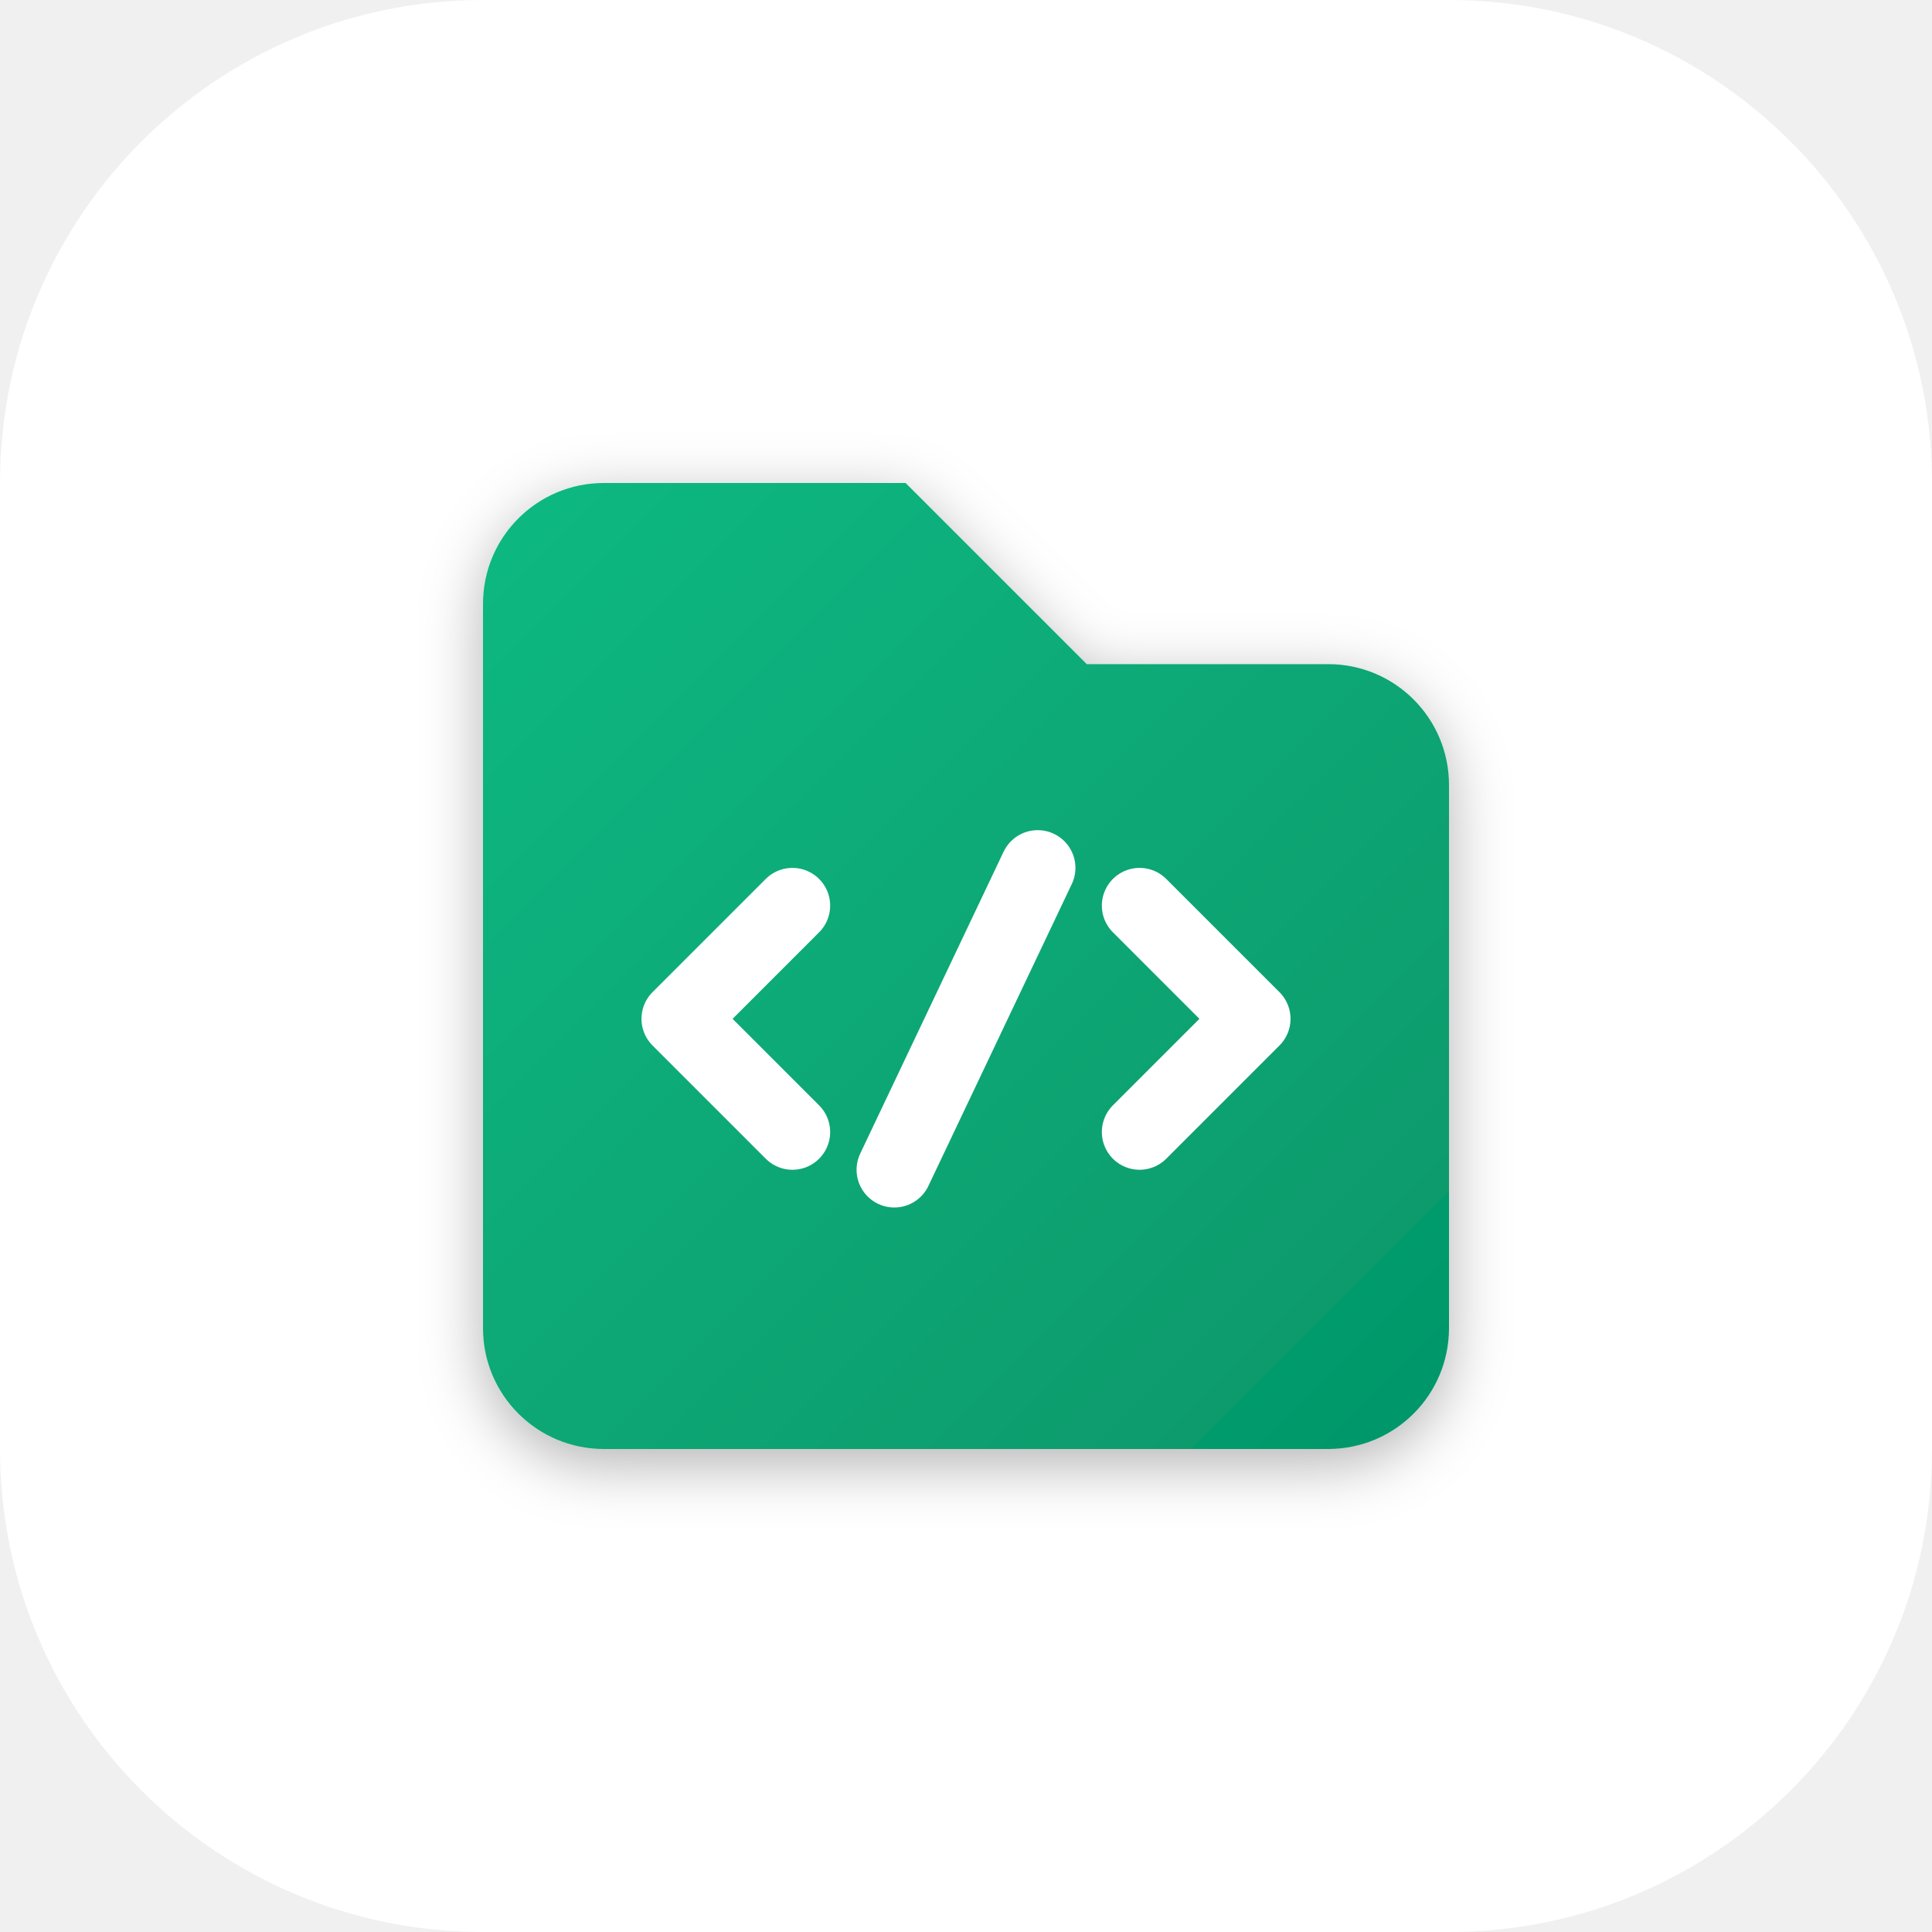
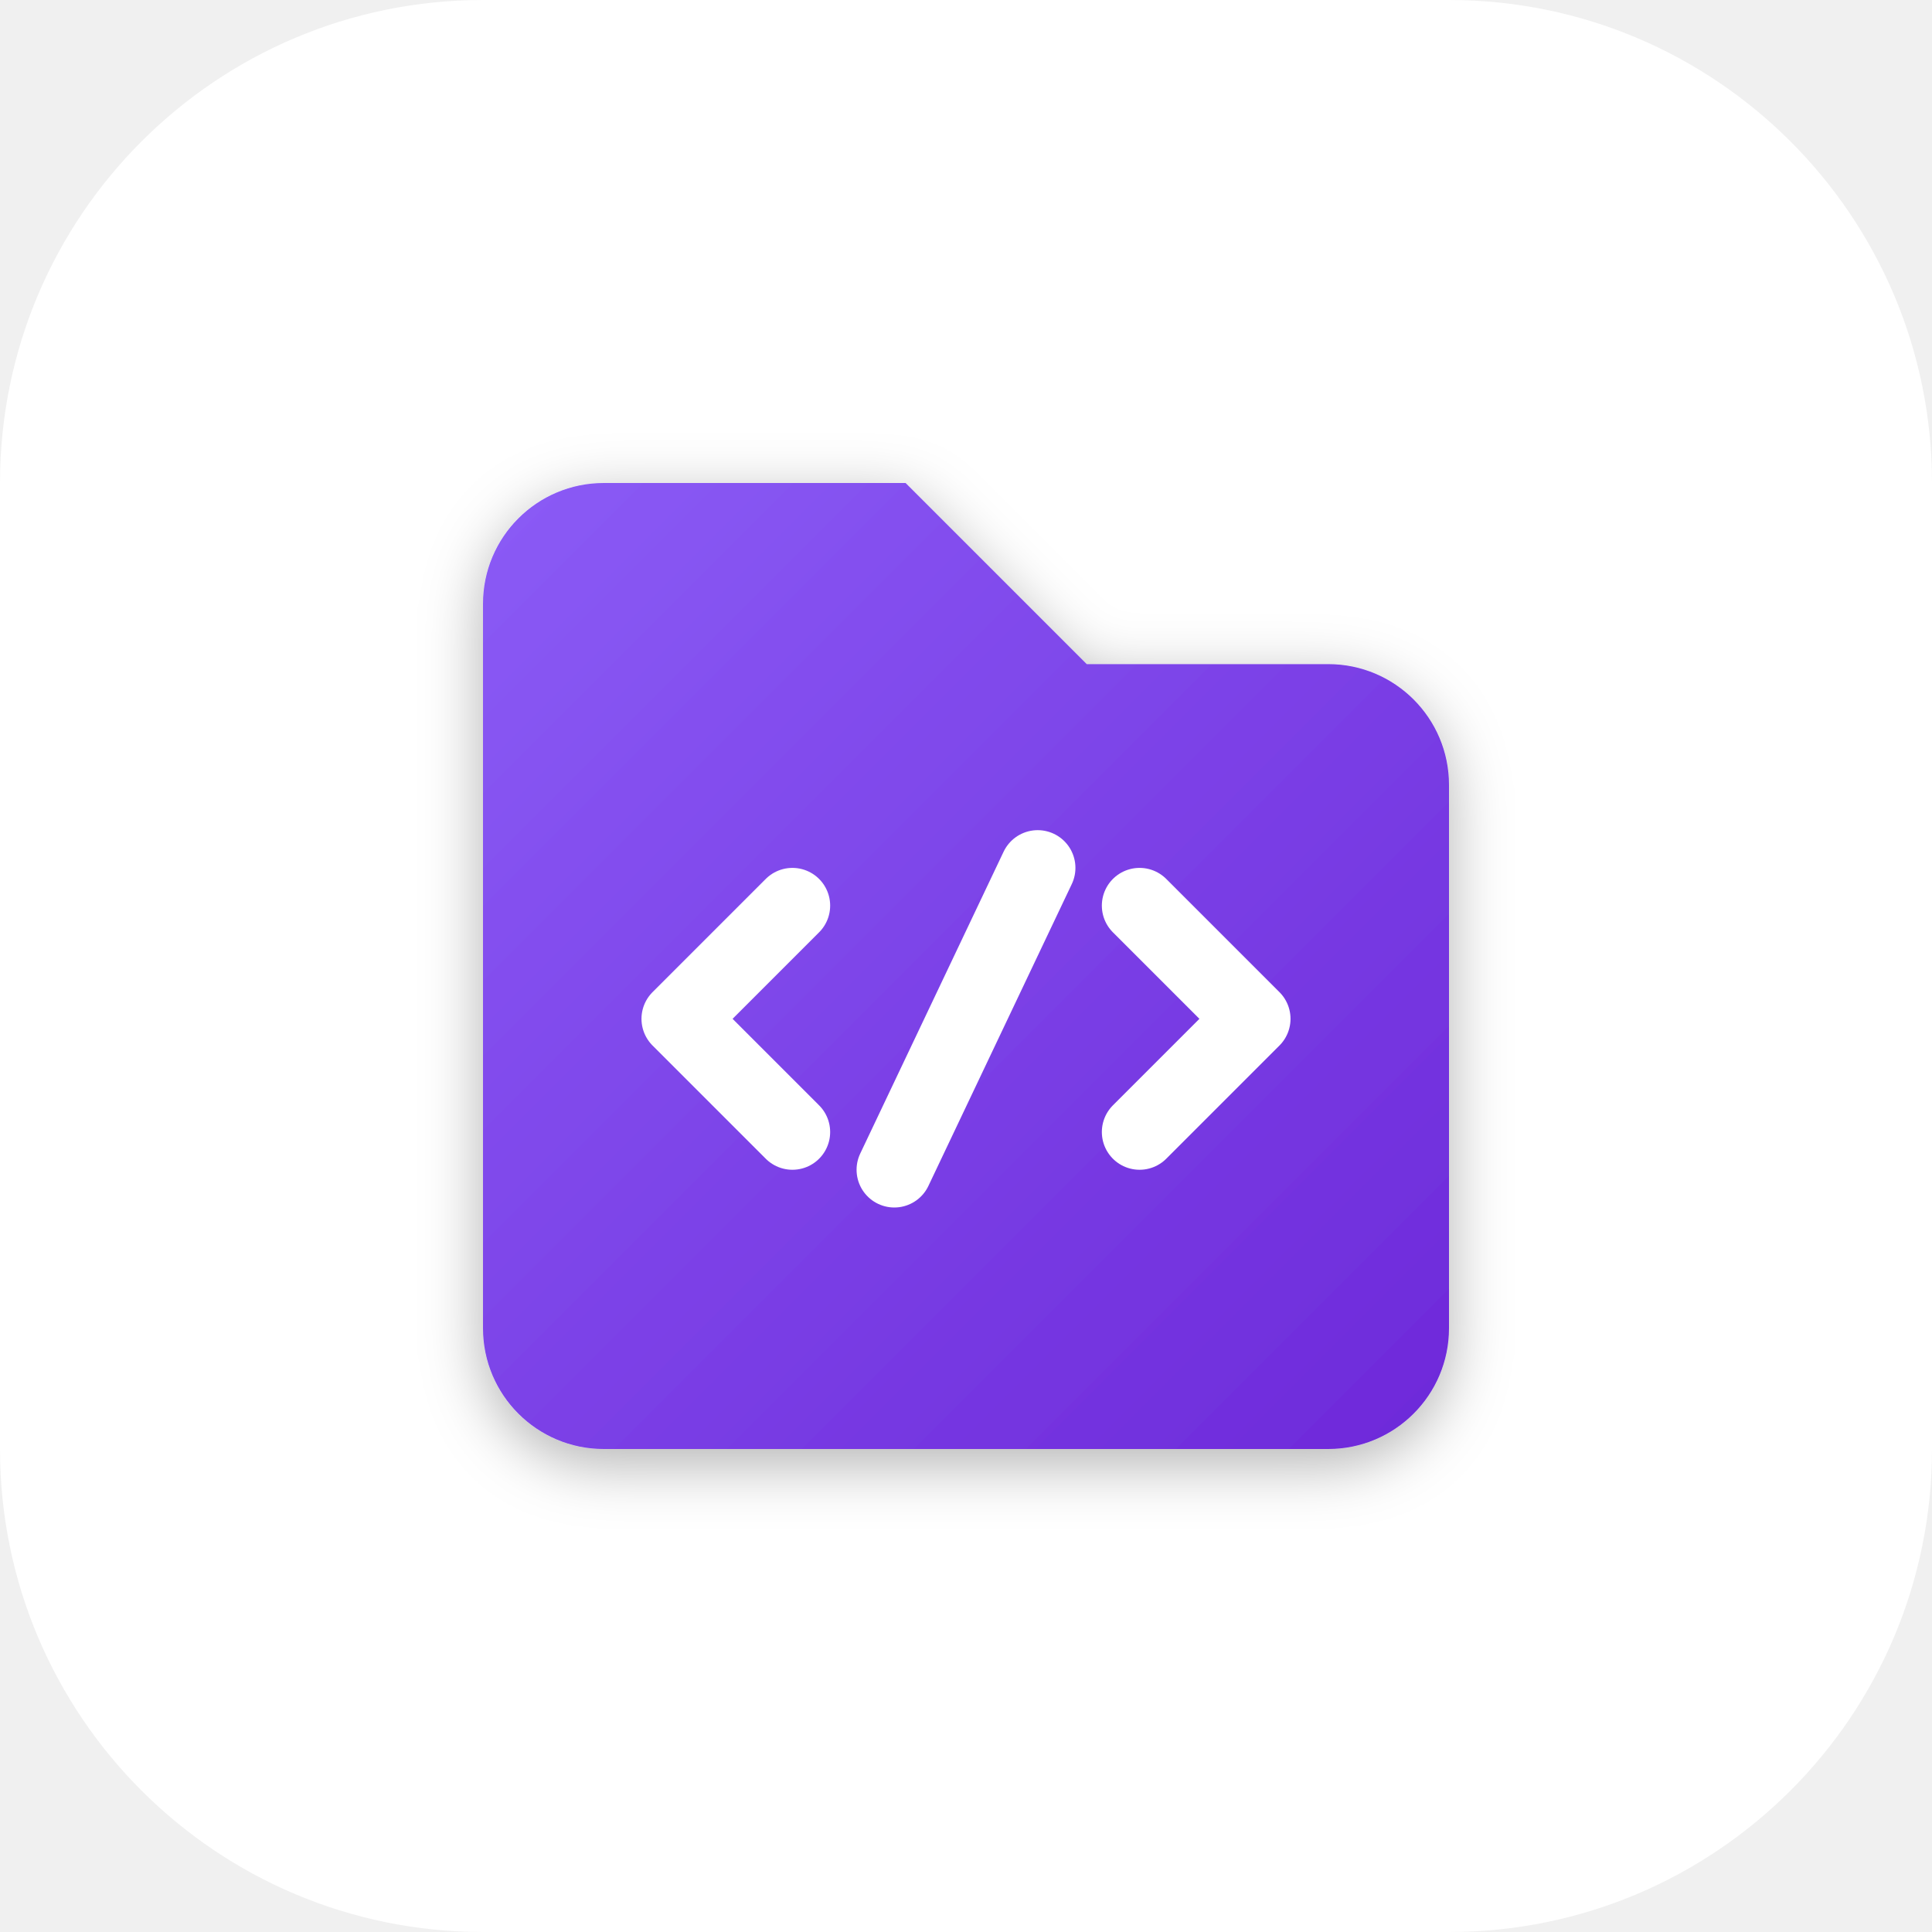
<svg xmlns="http://www.w3.org/2000/svg" width="512" height="512" viewBox="0 0 512 512" fill="none">
  <rect width="512" height="512" rx="128" fill="white" />
  <defs>
-     <linearGradient id="emerald_grad" x1="0%" y1="0%" x2="100%" y2="100%">
-       <stop offset="0%" stop-color="#10b981" />
-       <stop offset="100%" stop-color="#059669" />
+     <linearGradient id="violet_grad" x1="0%" y1="0%" x2="100%" y2="100%">
+       <stop offset="0%" stop-color="#8b5cf6" />
+       <stop offset="100%" stop-color="#6d28d9" />
    </linearGradient>
    <filter id="soft_glow" x="-20%" y="-20%" width="140%" height="140%">
      <feGaussianBlur in="SourceAlpha" stdDeviation="8" />
      <feOffset dx="0" dy="4" result="offsetblur" />
      <feComponentTransfer>
        <feFuncA type="linear" slope="0.3" />
      </feComponentTransfer>
      <feMerge>
        <feMergeNode />
        <feMergeNode in="SourceGraphic" />
      </feMerge>
    </filter>
  </defs>
-   <path d="M128 160C128 142.327 142.327 128 160 128H240L288 176H352C369.673 176 384 190.327 384 208V352C384 369.673 369.673 384 352 384H160C142.327 384 128 369.673 128 352V160Z" fill="url(#emerald_grad)" filter="url(#soft_glow)" />
+   <path d="M128 160C128 142.327 142.327 128 160 128H240L288 176H352C369.673 176 384 190.327 384 208V352C384 369.673 369.673 384 352 384H160C142.327 384 128 369.673 128 352V160Z" fill="url(#violet_grad)" filter="url(#soft_glow)" />
  <path d="M210 240L180 270L210 300" stroke="white" stroke-width="20" stroke-linecap="round" stroke-linejoin="round" />
  <path d="M302 240L332 270L302 300" stroke="white" stroke-width="20" stroke-linecap="round" stroke-linejoin="round" />
  <path d="M275 230L237 310" stroke="white" stroke-width="20" stroke-linecap="round" stroke-linejoin="round" />
</svg>
